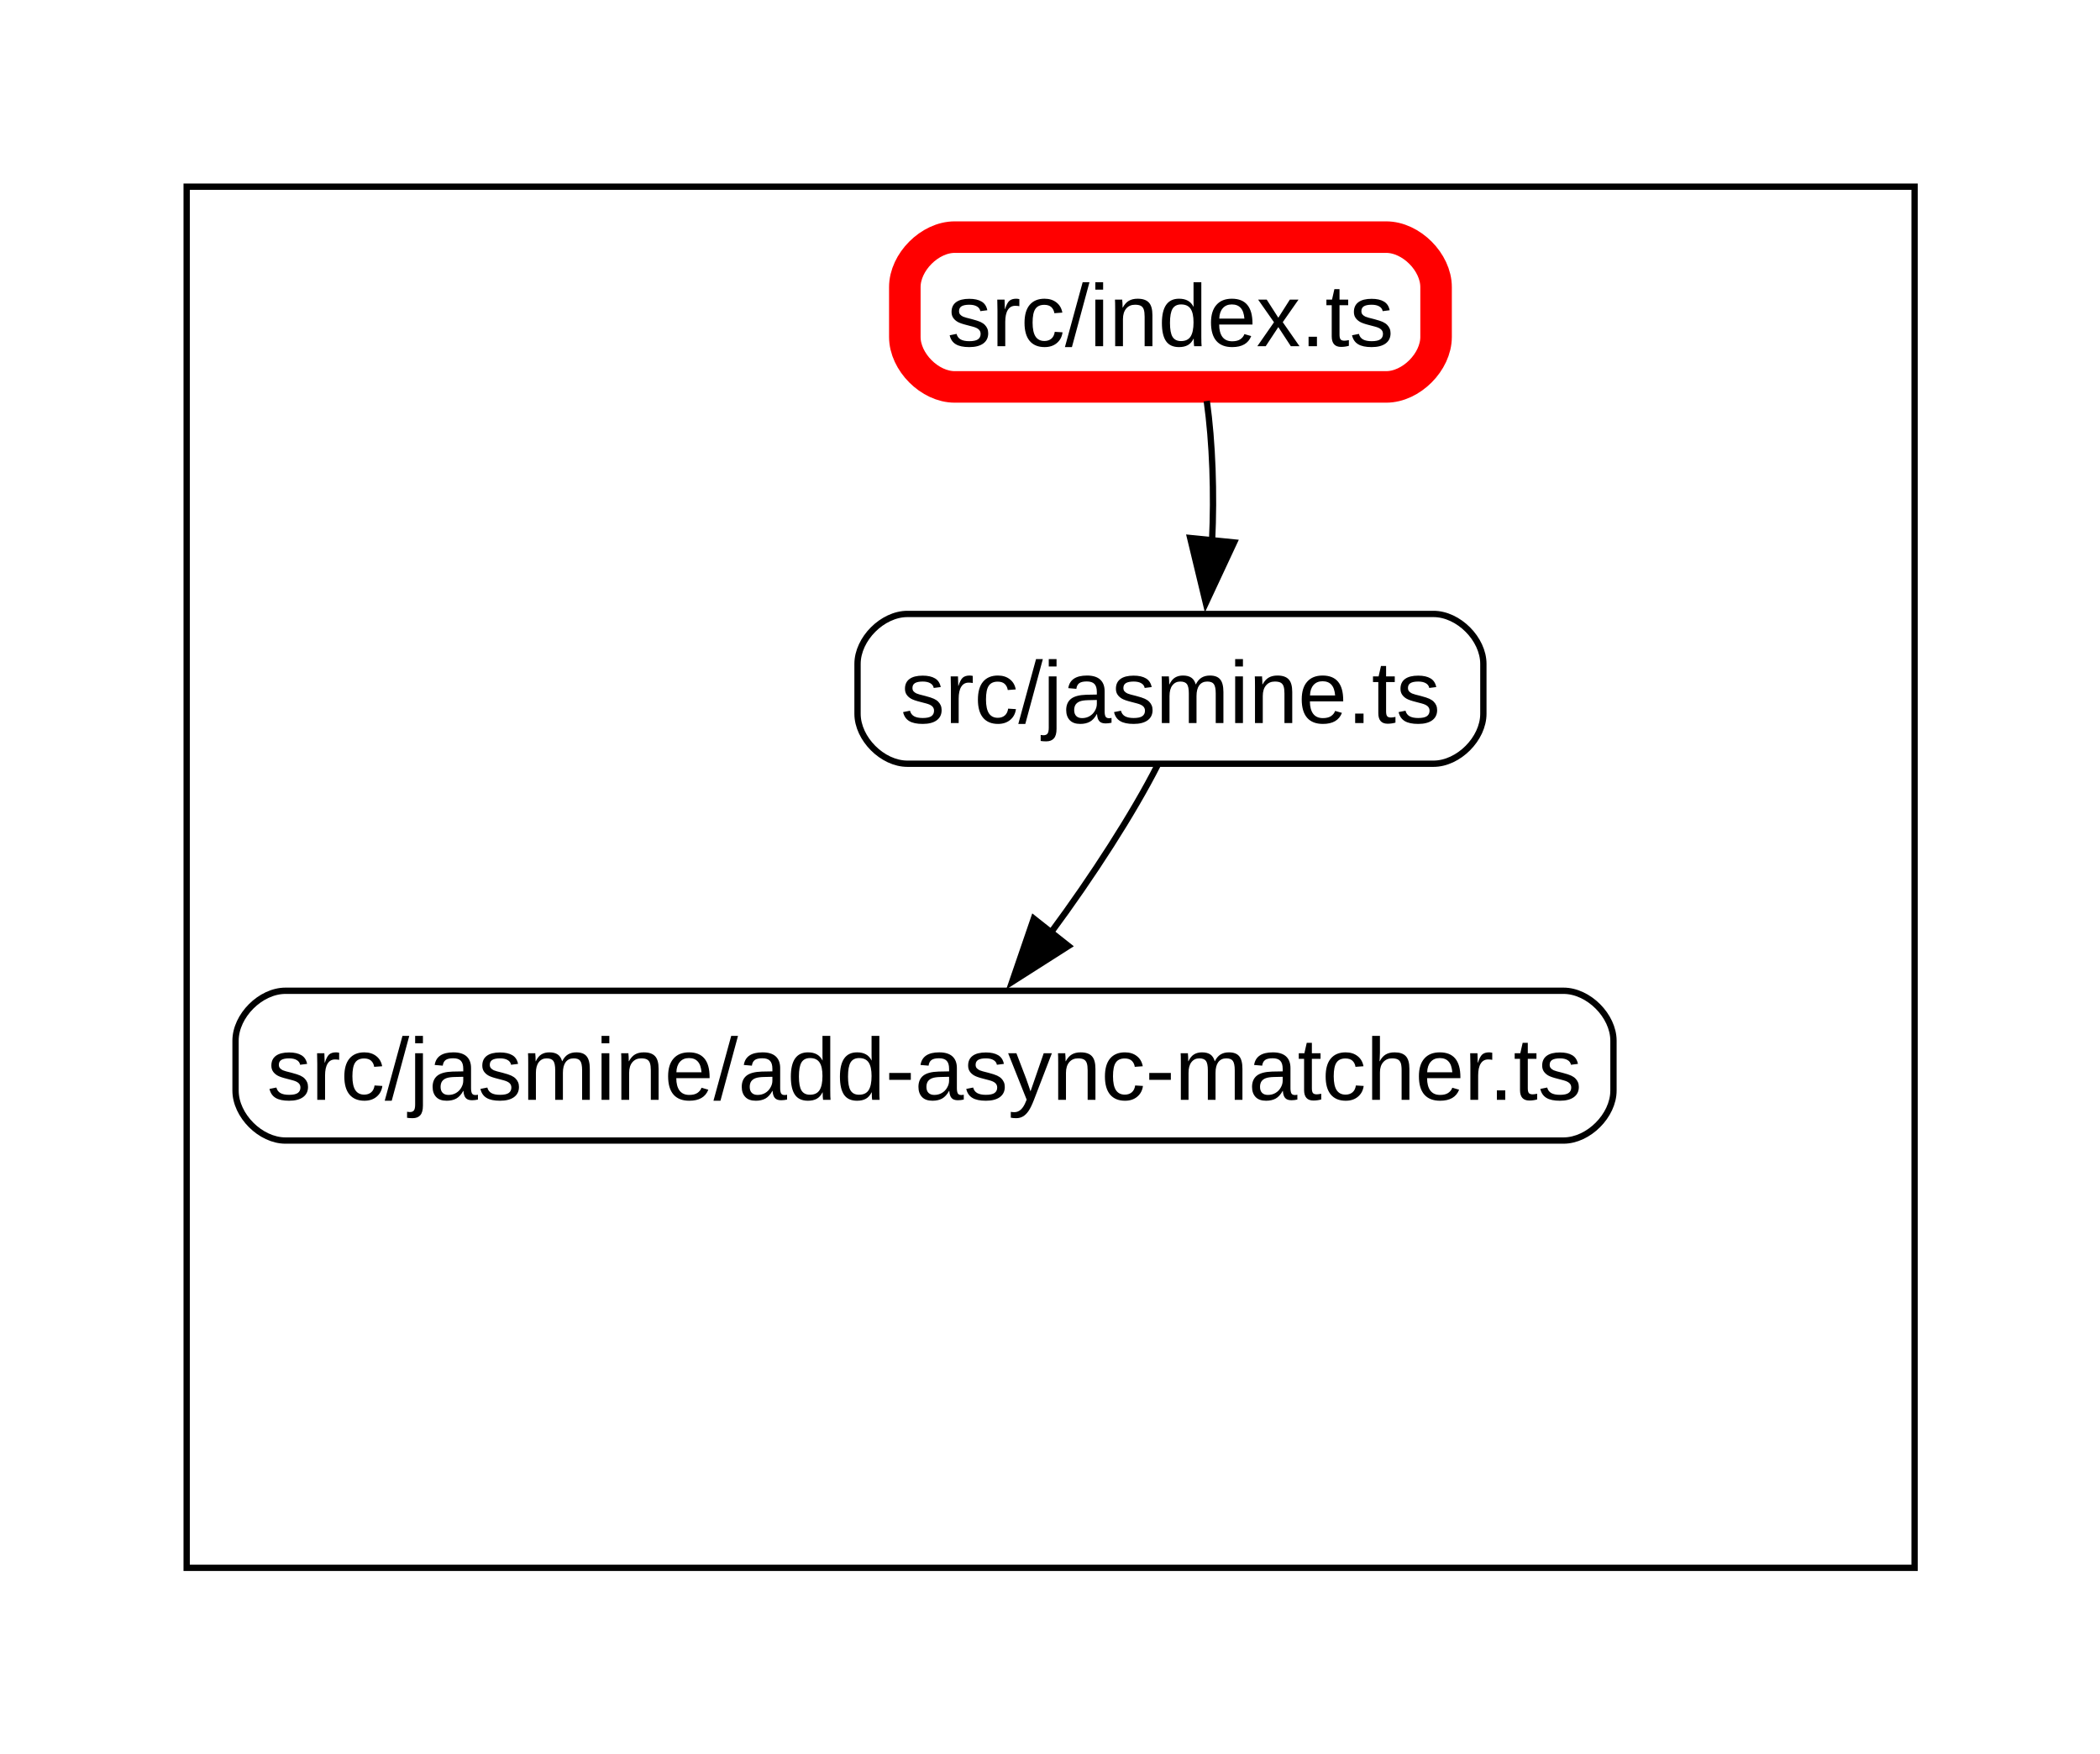
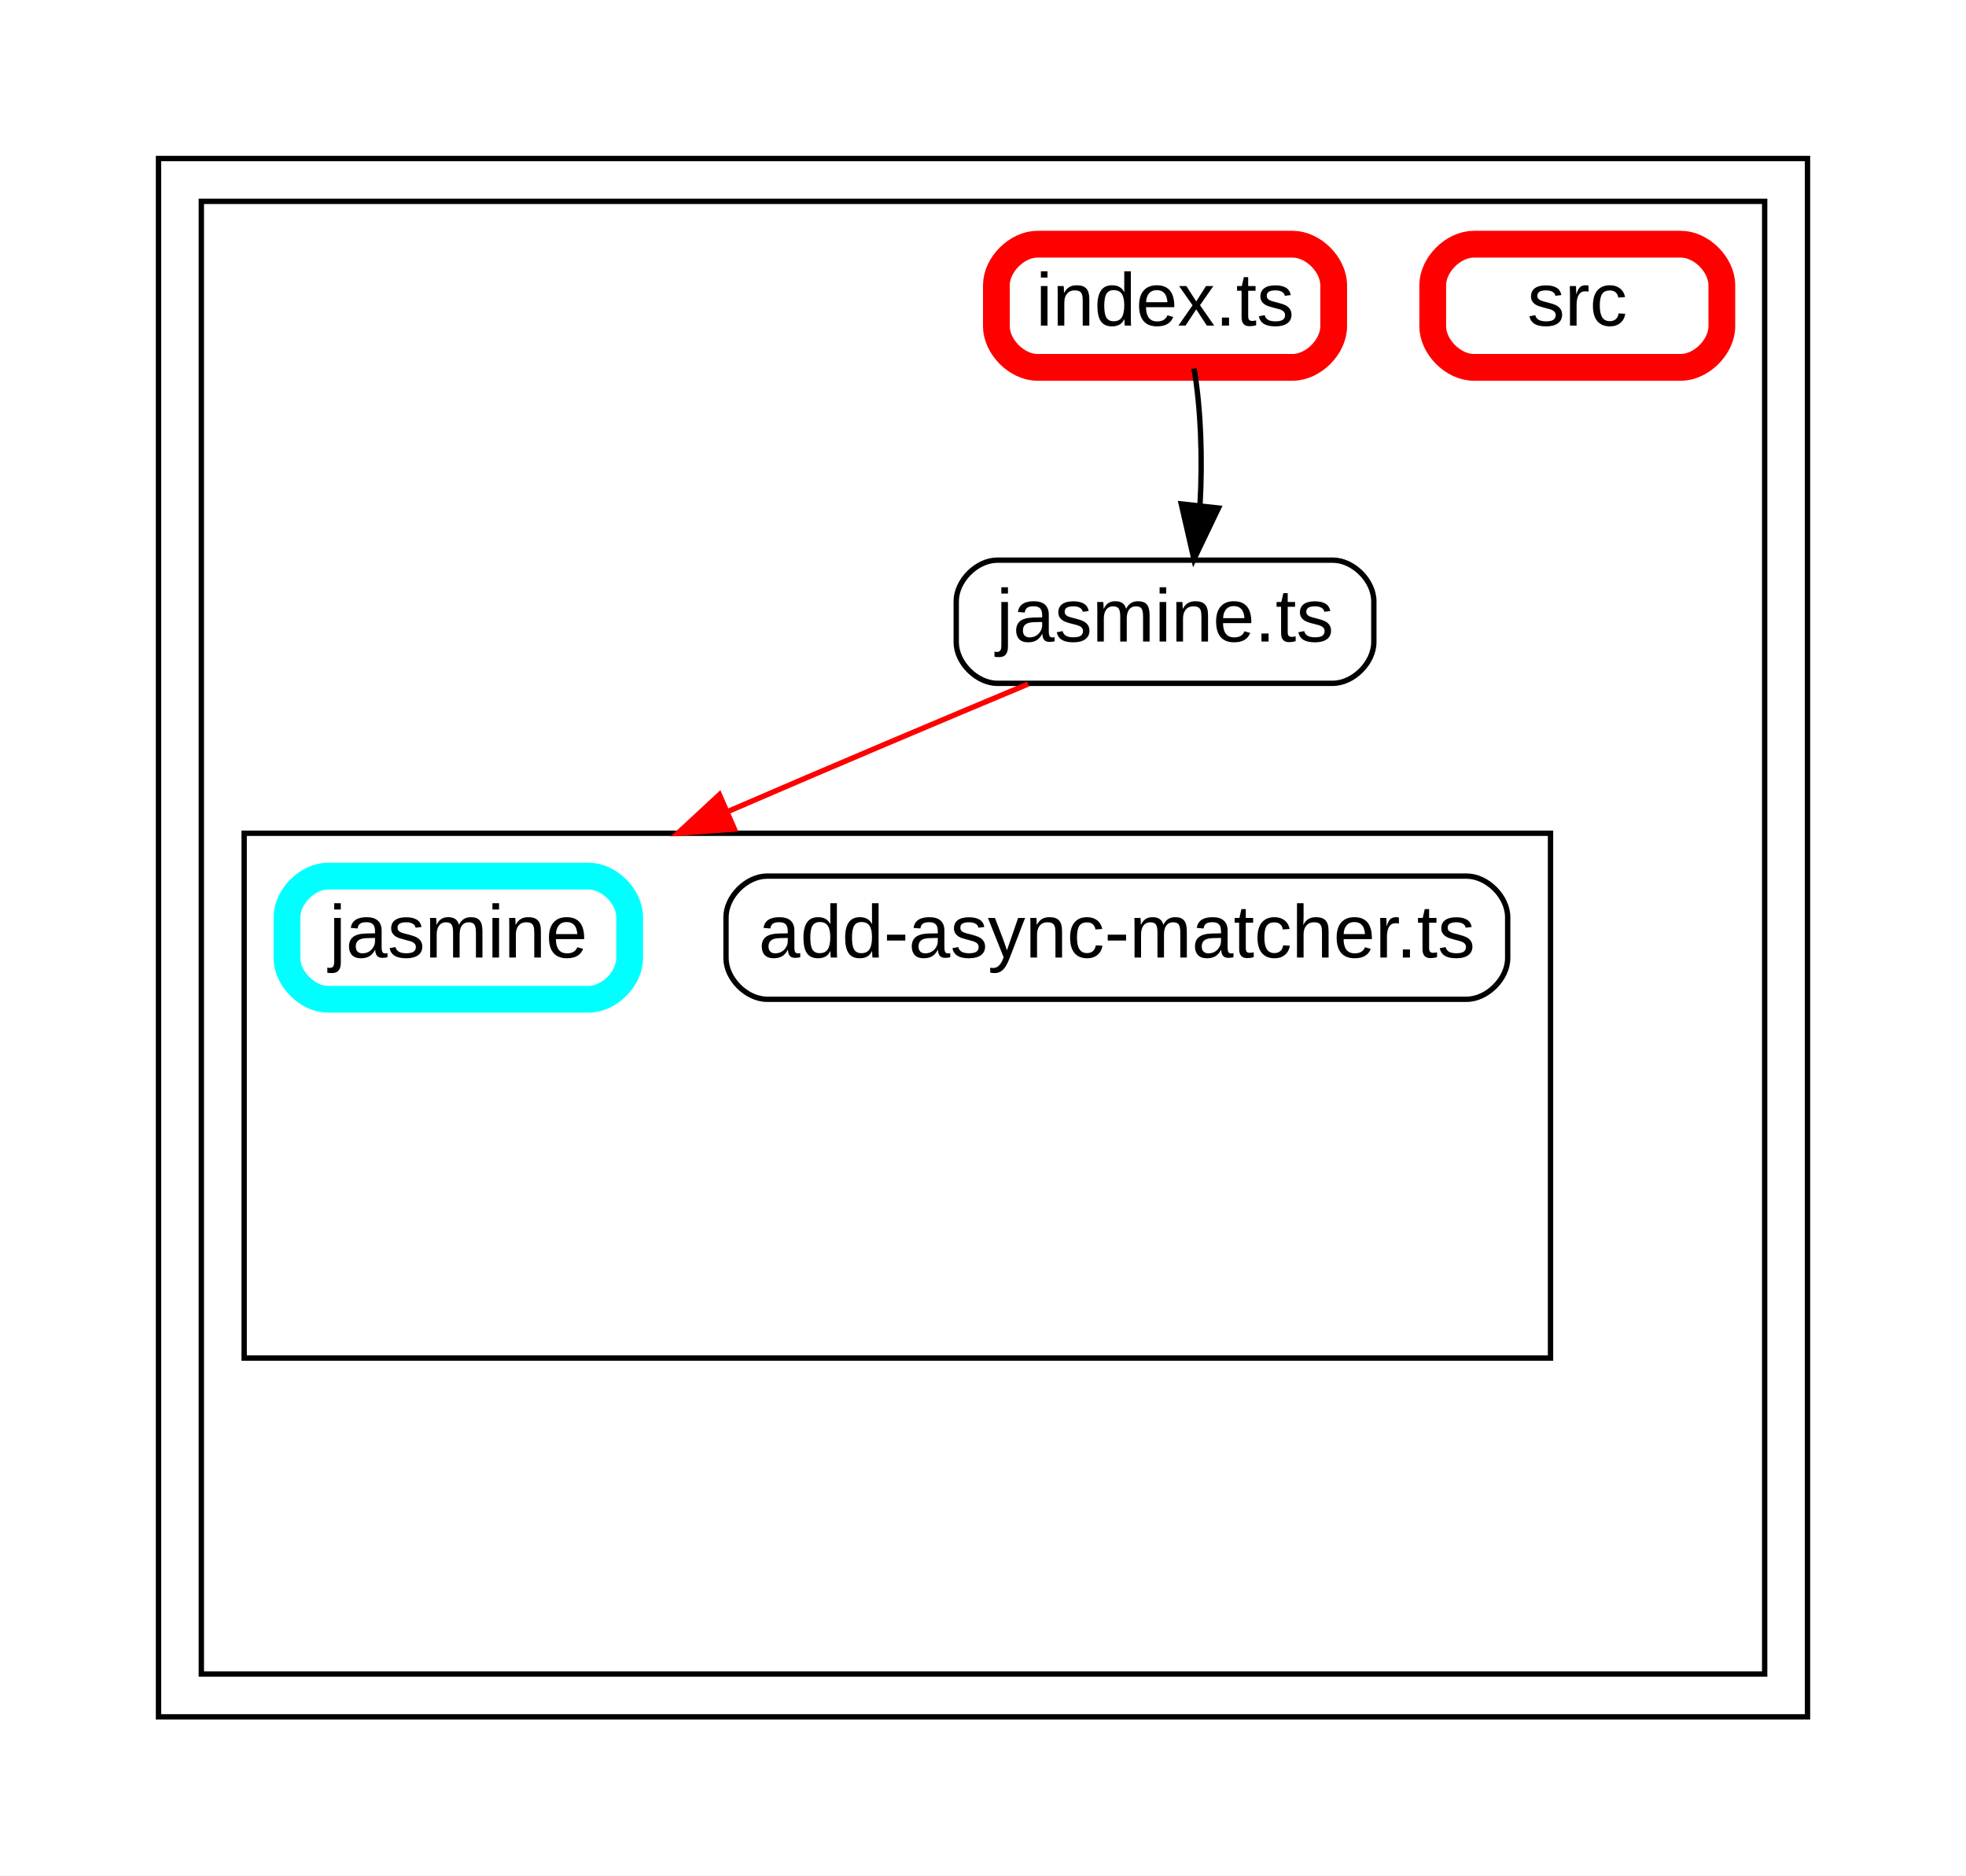
- <svg xmlns="http://www.w3.org/2000/svg" width="333pt" height="278pt" viewBox="0.00 0.00 333.00 278.00">
-   <g id="graph0" class="graph" transform="scale(1 1) rotate(0) translate(21.6 256.6)">
-     <polygon fill="#ffffff" stroke="none" points="-21.6,21.6 -21.6,-256.6 311.6,-256.6 311.6,21.6 -21.6,21.6" />
+ <svg xmlns="http://www.w3.org/2000/svg" width="367pt" height="350pt" viewBox="0.00 0.00 367.20 350.20">
+   <g id="graph0" class="graph" transform="scale(1 1) rotate(0) translate(21.6 328.6)">
+     <polygon fill="#ffffff" stroke="transparent" points="-21.6,21.6 -21.6,-328.6 345.6,-328.6 345.6,21.6 -21.6,21.6" />
    <g id="clust1" class="cluster">
-       <polygon fill="#ffffff" stroke="#000000" points="8,-8 8,-227 282,-227 282,-8 8,-8" />
+       <polygon fill="#ffffff" stroke="#000000" points="8,-8 8,-299 316,-299 316,-8 8,-8" />
+     </g>
+     <g id="clust2" class="cluster">
+       <polygon fill="#ffffff" stroke="#000000" points="16,-16 16,-291 308,-291 308,-16 16,-16" />
+     </g>
+     <g id="clust3" class="cluster">
+       <polygon fill="#ffffff" stroke="#000000" points="24,-75 24,-173 268,-173 268,-75 24,-75" />
    </g>
    <g id="node1" class="node">
-       <path fill="none" stroke="#000000" d="M226.33,-99.5C226.33,-99.5 23.67,-99.5 23.67,-99.5 19.71,-99.5 15.75,-95.54 15.75,-91.58 15.75,-91.58 15.75,-83.67 15.75,-83.67 15.75,-79.71 19.71,-75.75 23.67,-75.75 23.67,-75.75 226.33,-75.75 226.33,-75.75 230.29,-75.75 234.25,-79.71 234.25,-83.67 234.25,-83.67 234.25,-91.58 234.25,-91.58 234.25,-95.54 230.29,-99.5 226.33,-99.5" />
-       <text xml:space="preserve" text-anchor="middle" x="125" y="-82.2" font-family="Arial" font-size="14.00" fill="#000000">src/jasmine/add-async-matcher.ts</text>
+       <path fill="none" stroke="#000000" d="M252.33,-165C252.33,-165 121.67,-165 121.67,-165 117.83,-165 114,-161.17 114,-157.33 114,-157.33 114,-149.67 114,-149.67 114,-145.83 117.83,-142 121.67,-142 121.67,-142 252.33,-142 252.33,-142 256.17,-142 260,-145.83 260,-149.67 260,-149.67 260,-157.33 260,-157.33 260,-161.17 256.17,-165 252.33,-165" />
+       <text text-anchor="middle" x="187" y="-149.8" font-family="Arial" font-size="14.00" fill="#000000">add-async-matcher.ts</text>
    </g>
    <g id="node2" class="node">
-       <path fill="none" stroke="#000000" d="M205.71,-159.25C205.71,-159.25 122.29,-159.25 122.29,-159.25 118.33,-159.25 114.38,-155.29 114.38,-151.33 114.38,-151.33 114.38,-143.42 114.38,-143.42 114.38,-139.46 118.33,-135.5 122.29,-135.5 122.29,-135.5 205.71,-135.5 205.71,-135.5 209.67,-135.5 213.62,-139.46 213.62,-143.42 213.62,-143.42 213.62,-151.33 213.62,-151.33 213.62,-155.29 209.67,-159.25 205.71,-159.25" />
-       <text xml:space="preserve" text-anchor="middle" x="164" y="-141.95" font-family="Arial" font-size="14.00" fill="#000000">src/jasmine.ts</text>
+       <path fill="none" stroke="#00ffff" stroke-width="5" d="M88.33,-165C88.33,-165 39.67,-165 39.67,-165 35.83,-165 32,-161.17 32,-157.33 32,-157.33 32,-149.67 32,-149.67 32,-145.83 35.83,-142 39.67,-142 39.67,-142 88.33,-142 88.33,-142 92.17,-142 96,-145.83 96,-149.67 96,-149.67 96,-157.33 96,-157.33 96,-161.17 92.17,-165 88.33,-165" />
+       <text text-anchor="middle" x="64" y="-149.8" font-family="Arial" font-size="14.00" fill="#000000">jasmine</text>
    </g>
-     <g id="edge5" class="edge">
-       <path fill="none" stroke="black" d="M161.94,-135.24C158.13,-127.73 151.63,-117.61 145.03,-108.71" />
-       <polygon fill="black" stroke="black" points="147.82,-106.6 138.89,-100.91 142.33,-110.94 147.82,-106.6" />
+     <g id="node3" class="node">
+       <path fill="none" stroke="#000000" d="M227.33,-224C227.33,-224 164.67,-224 164.67,-224 160.83,-224 157,-220.17 157,-216.33 157,-216.33 157,-208.67 157,-208.67 157,-204.83 160.83,-201 164.67,-201 164.67,-201 227.33,-201 227.33,-201 231.17,-201 235,-204.83 235,-208.67 235,-208.67 235,-216.33 235,-216.33 235,-220.17 231.17,-224 227.33,-224" />
+       <text text-anchor="middle" x="196" y="-208.8" font-family="Arial" font-size="14.00" fill="#000000">jasmine.ts</text>
    </g>
-     <g id="node4" class="node">
-       <path fill="none" stroke="#ff0000" stroke-width="5" d="M198.21,-219C198.21,-219 129.79,-219 129.79,-219 125.83,-219 121.88,-215.04 121.88,-211.08 121.88,-211.08 121.88,-203.17 121.88,-203.17 121.88,-199.21 125.83,-195.25 129.79,-195.25 129.79,-195.25 198.21,-195.25 198.21,-195.25 202.17,-195.25 206.12,-199.21 206.12,-203.17 206.12,-203.17 206.12,-211.08 206.12,-211.08 206.12,-215.04 202.17,-219 198.21,-219" />
-       <text xml:space="preserve" text-anchor="middle" x="164" y="-201.7" font-family="Arial" font-size="14.00" fill="#000000">src/index.ts</text>
+     <g id="edge8" class="edge">
+       <path fill="none" stroke="#ff0000" d="M170.43,-200.87C154.66,-194.28 133.76,-185.46 114.18,-176.99" />
+       <polygon fill="#ff0000" stroke="#ff0000" points="115.57,-173.78 105,-173 112.77,-180.2 115.57,-173.78" />
    </g>
-     <g id="edge7" class="edge">
-       <path fill="none" stroke="black" d="M169.76,-193.02C170.68,-186.46 170.96,-178.33 170.6,-170.82" />
-       <polygon fill="black" stroke="black" points="174.09,-170.59 169.61,-160.99 167.13,-171.29 174.09,-170.59" />
+     <g id="node5" class="node">
+       <path fill="none" stroke="#ff0000" stroke-width="5" d="M292.33,-283C292.33,-283 253.67,-283 253.67,-283 249.83,-283 246,-279.17 246,-275.33 246,-275.33 246,-267.67 246,-267.67 246,-263.83 249.83,-260 253.67,-260 253.67,-260 292.33,-260 292.33,-260 296.17,-260 300,-263.83 300,-267.67 300,-267.67 300,-275.33 300,-275.33 300,-279.17 296.17,-283 292.33,-283" />
+       <text text-anchor="middle" x="273" y="-267.8" font-family="Arial" font-size="14.00" fill="#000000">src</text>
+     </g>
+     <g id="node6" class="node">
+       <path fill="none" stroke="#ff0000" stroke-width="5" d="M219.83,-283C219.83,-283 172.17,-283 172.17,-283 168.33,-283 164.5,-279.17 164.5,-275.33 164.5,-275.33 164.5,-267.67 164.5,-267.67 164.5,-263.83 168.33,-260 172.17,-260 172.17,-260 219.83,-260 219.83,-260 223.67,-260 227.5,-263.83 227.5,-267.67 227.5,-267.67 227.5,-275.33 227.5,-275.33 227.5,-279.17 223.67,-283 219.83,-283" />
+       <text text-anchor="middle" x="196" y="-267.8" font-family="Arial" font-size="14.00" fill="#000000">index.ts</text>
+     </g>
+     <g id="edge10" class="edge">
+       <path fill="none" stroke="black" d="M201.41,-259.78C202.67,-252.61 203.04,-242.95 202.53,-234.31" />
+       <polygon fill="black" stroke="black" points="205.98,-233.73 201.4,-224.17 199.03,-234.5 205.98,-233.73" />
    </g>
  </g>
</svg>
